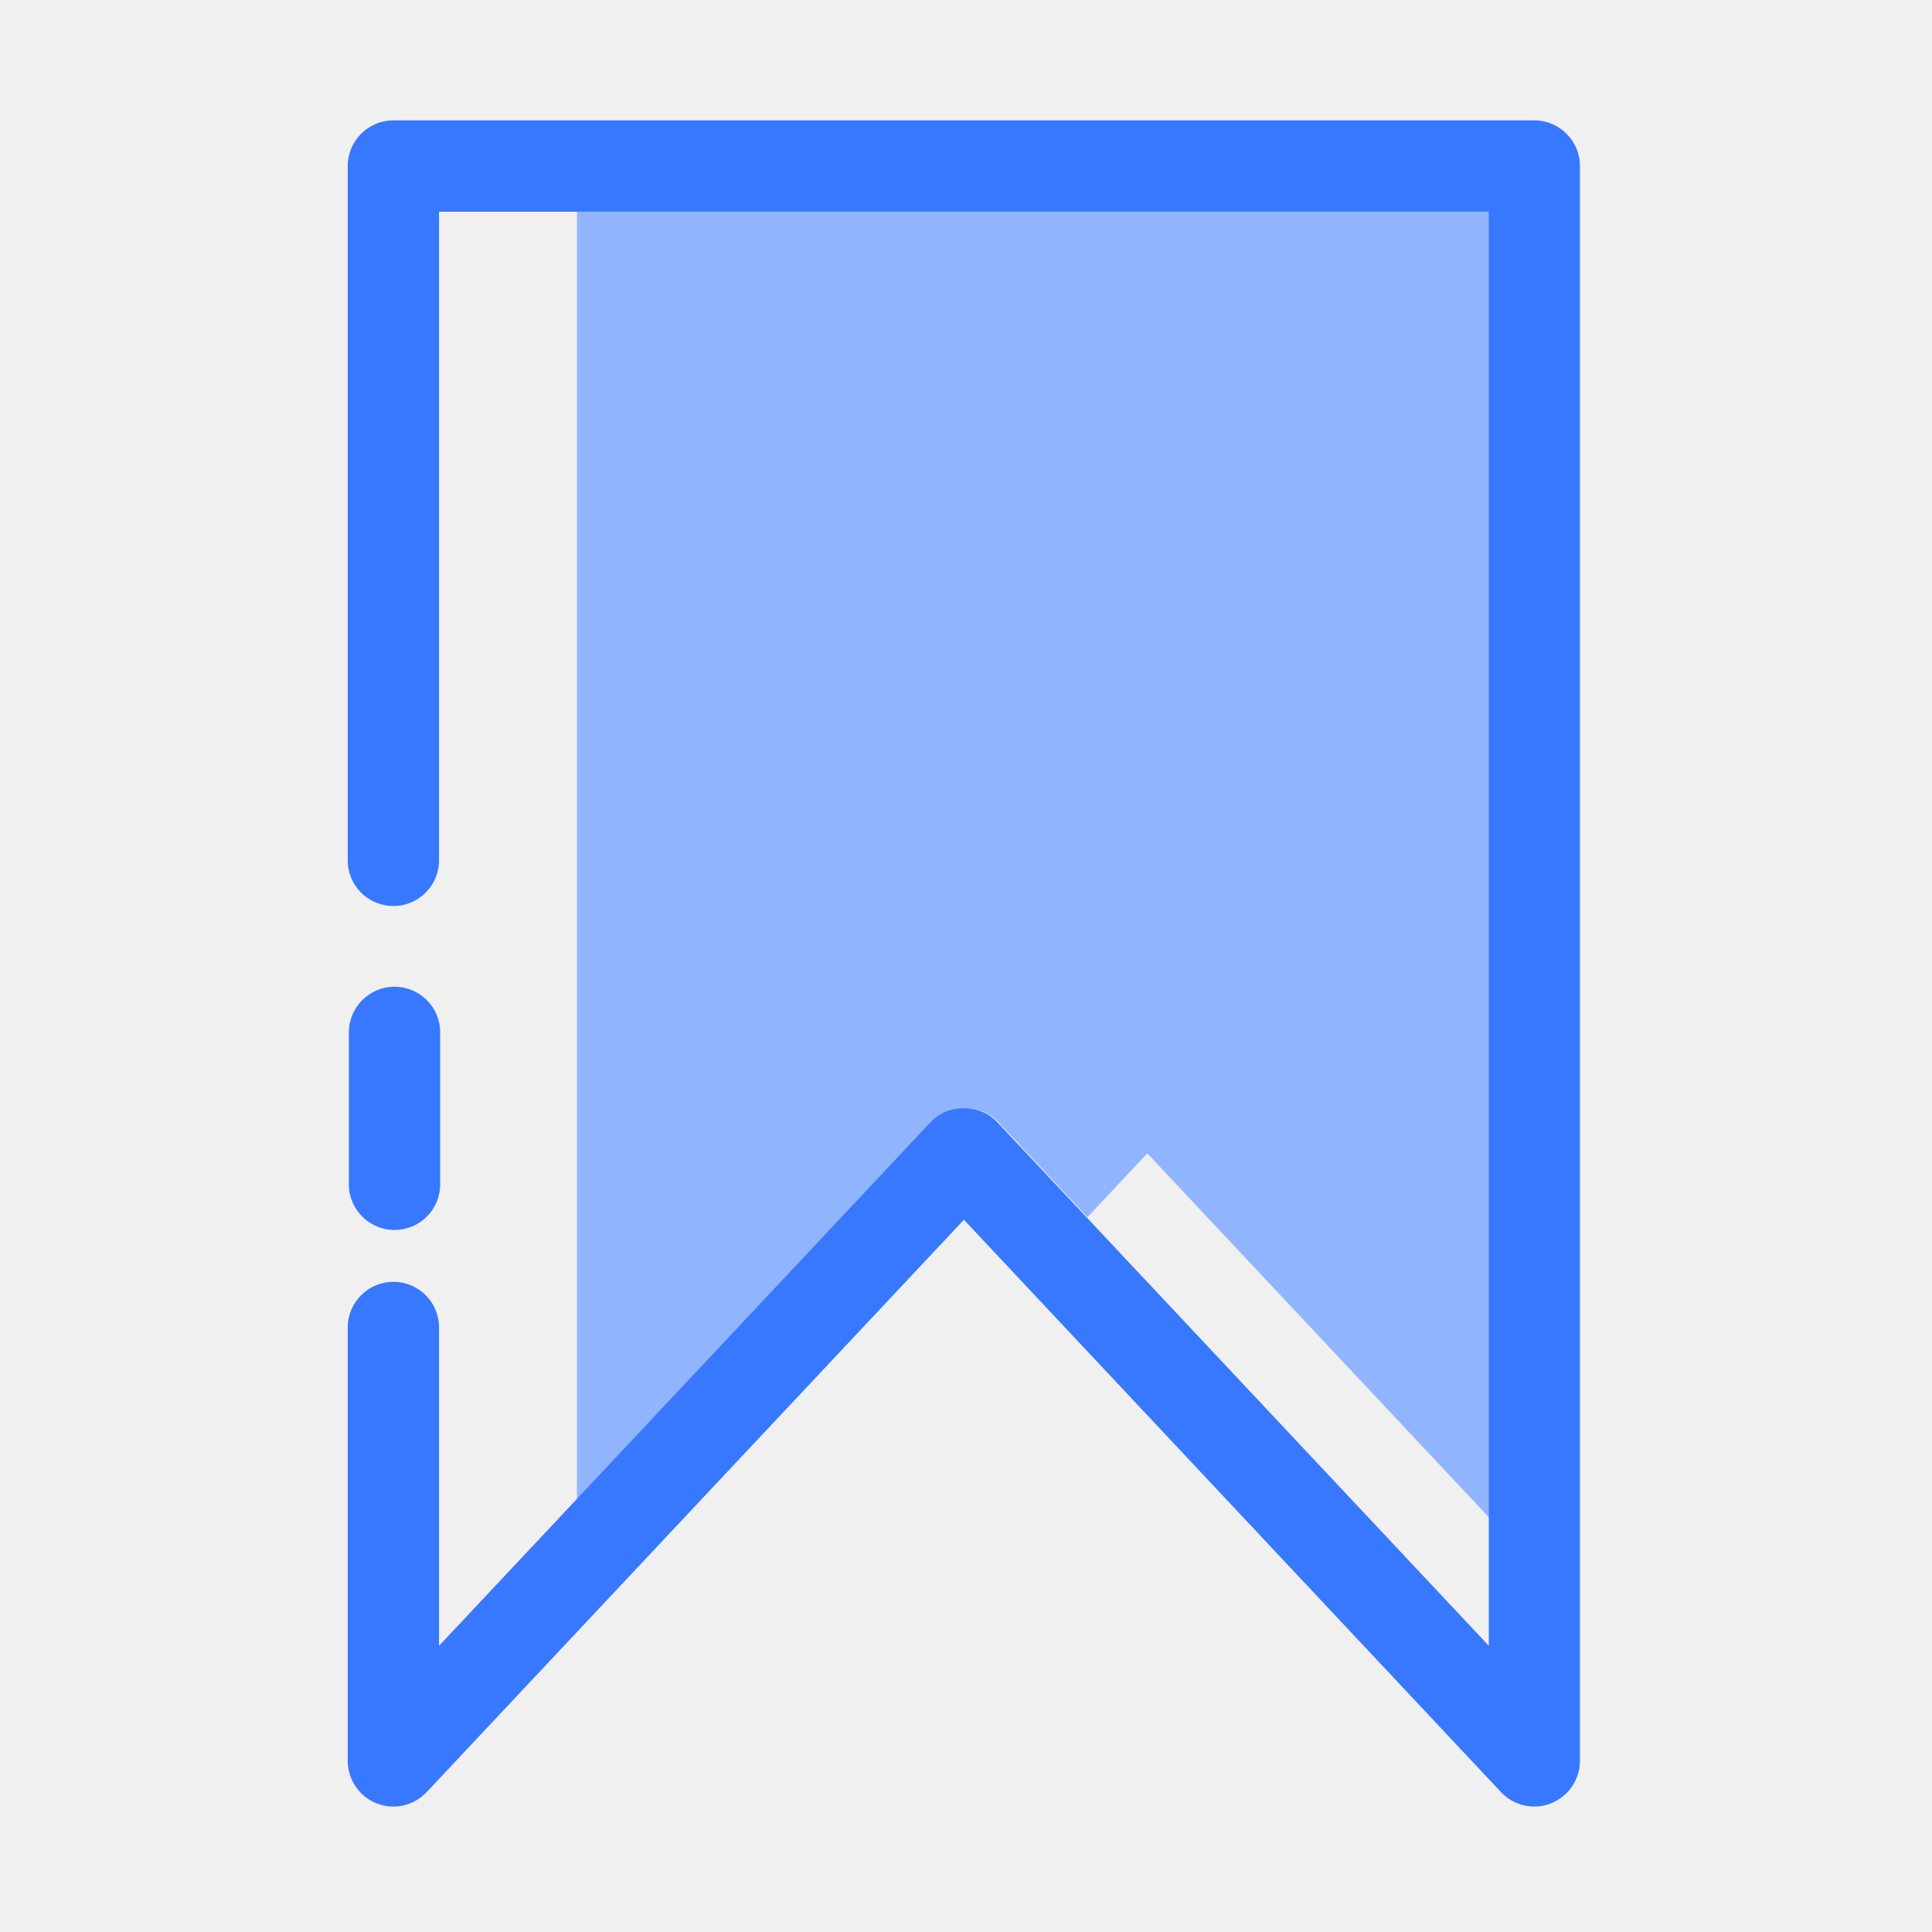
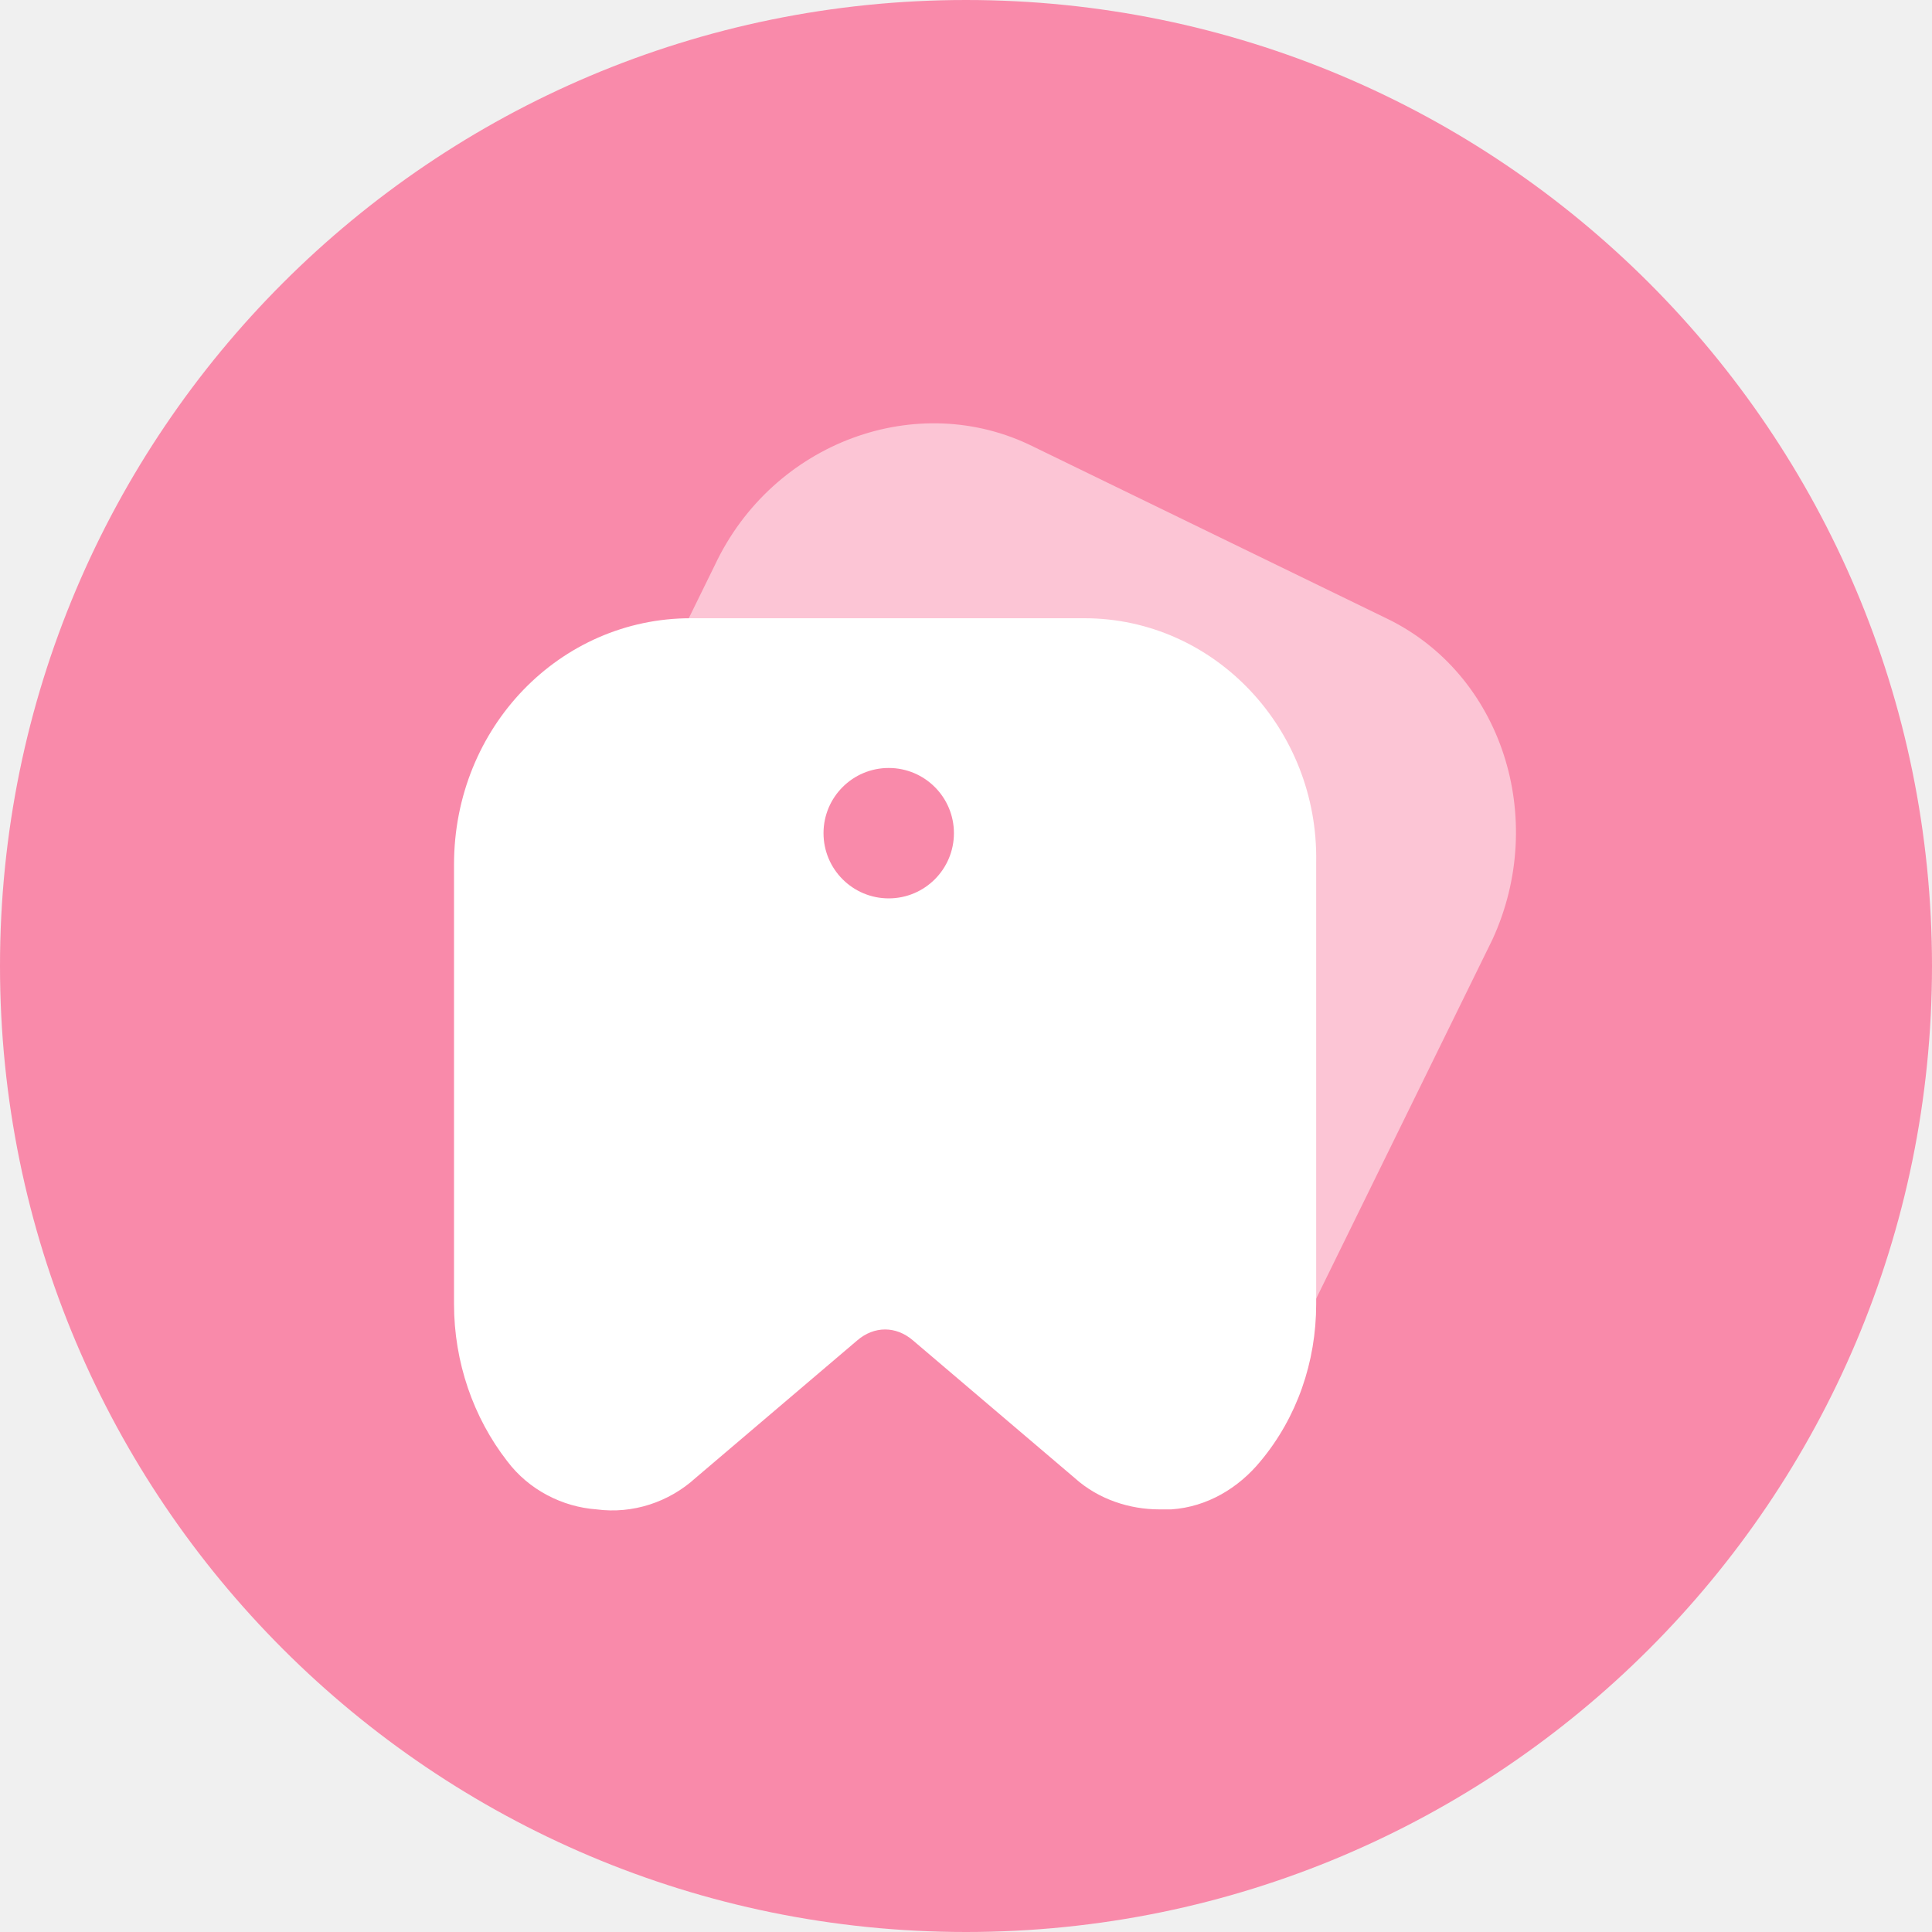
- <svg xmlns="http://www.w3.org/2000/svg" t="1684288838825" class="icon" viewBox="0 0 1024 1024" version="1.1" p-id="26450" width="16" height="16">
-   <path d="M209.1 651.9c-13.3 0-24.2-10.8-24.2-24.2v-80.5c0-13.3 10.8-24.2 24.2-24.2s24.2 10.8 24.2 24.2v80.5c0 13.4-10.8 24.2-24.2 24.2z" fill="#3778FF" p-id="26451" />
-   <path d="M305.8 795.1l188.1-200.4c9.1-9.8 26.1-9.8 35.2 0l47.3 50.4 31.7-33.8 181.5 193.4V112.2H305.8v682.9z" fill="#91B4FF" p-id="26452" />
-   <path d="M813.2 957.5c-6.6 0-13-2.7-17.6-7.6L510.9 646.5 226.1 949.9c-6.8 7.2-17.2 9.6-26.5 5.9-9.2-3.6-15.3-12.6-15.3-22.5V703.6c0-13.3 10.8-24.2 24.2-24.2s24.2 10.8 24.2 24.2v168.7l260.6-277.6c9.1-9.8 26.1-9.8 35.2 0l260.6 277.6V112.2H232.7V456c0 13.3-10.8 24.2-24.2 24.2s-24.2-10.8-24.2-24.2V88c0-13.3 10.8-24.2 24.2-24.2h604.7c13.3 0 24.2 10.8 24.2 24.2v845.3c0 9.9-6.1 18.8-15.3 22.5-2.9 1.2-5.9 1.7-8.9 1.7z" fill="#3778FF" p-id="26453" />
+ <svg xmlns="http://www.w3.org/2000/svg" t="1689643319608" class="icon" viewBox="0 0 1024 1024" version="1.1" p-id="97100" width="200" height="200">
+   <path d="M512 512m-512 0a512 512 0 1 0 1024 0 512 512 0 1 0-1024 0Z" fill="#F98AAA" p-id="97101" />
+   <path d="M734.72 327.68l-186.88-90.88c-61.44-30.72-138.24-2.56-168.96 62.72l-102.4 208.64c-12.8 26.88-16.64 57.6-10.24 87.04 3.84 19.2 15.36 34.56 32 44.8 16.64 10.24 35.84 12.8 53.76 7.68l108.8-28.16c11.52-2.56 21.76 2.56 25.6 12.8l44.8 102.4c6.4 15.36 19.2 28.16 33.28 34.56l6.4 2.56c17.92 6.4 37.12 6.4 55.04-2.56 26.88-12.8 49.92-34.56 62.72-62.72l102.4-208.64c29.44-64 5.12-140.8-56.32-170.24z" fill="#FFFFFF" opacity=".5" p-id="97102" />
+   <path d="M574.72 327.68H366.08c-69.12 0-125.44 57.6-125.44 130.56V691.2c0 30.72 10.24 60.16 28.16 83.2 11.52 15.36 29.44 24.32 47.36 25.6 19.2 2.56 38.4-3.84 52.48-16.64l85.76-72.96c8.96-7.68 20.48-7.68 29.44 0l85.76 72.96c12.8 11.52 29.44 16.64 44.8 16.64h6.4c19.2-1.28 35.84-11.52 47.36-25.6 19.2-23.04 29.44-52.48 29.44-83.2V456.96c1.28-70.4-53.76-129.28-122.88-129.28z" fill="#FFFFFF" p-id="97103" />
+   <path d="M471.04 441.6m-34.56 0a34.56 34.56 0 1 0 69.12 0 34.56 34.56 0 1 0-69.12 0Z" fill="#F98AAA" p-id="97104" />
</svg>
